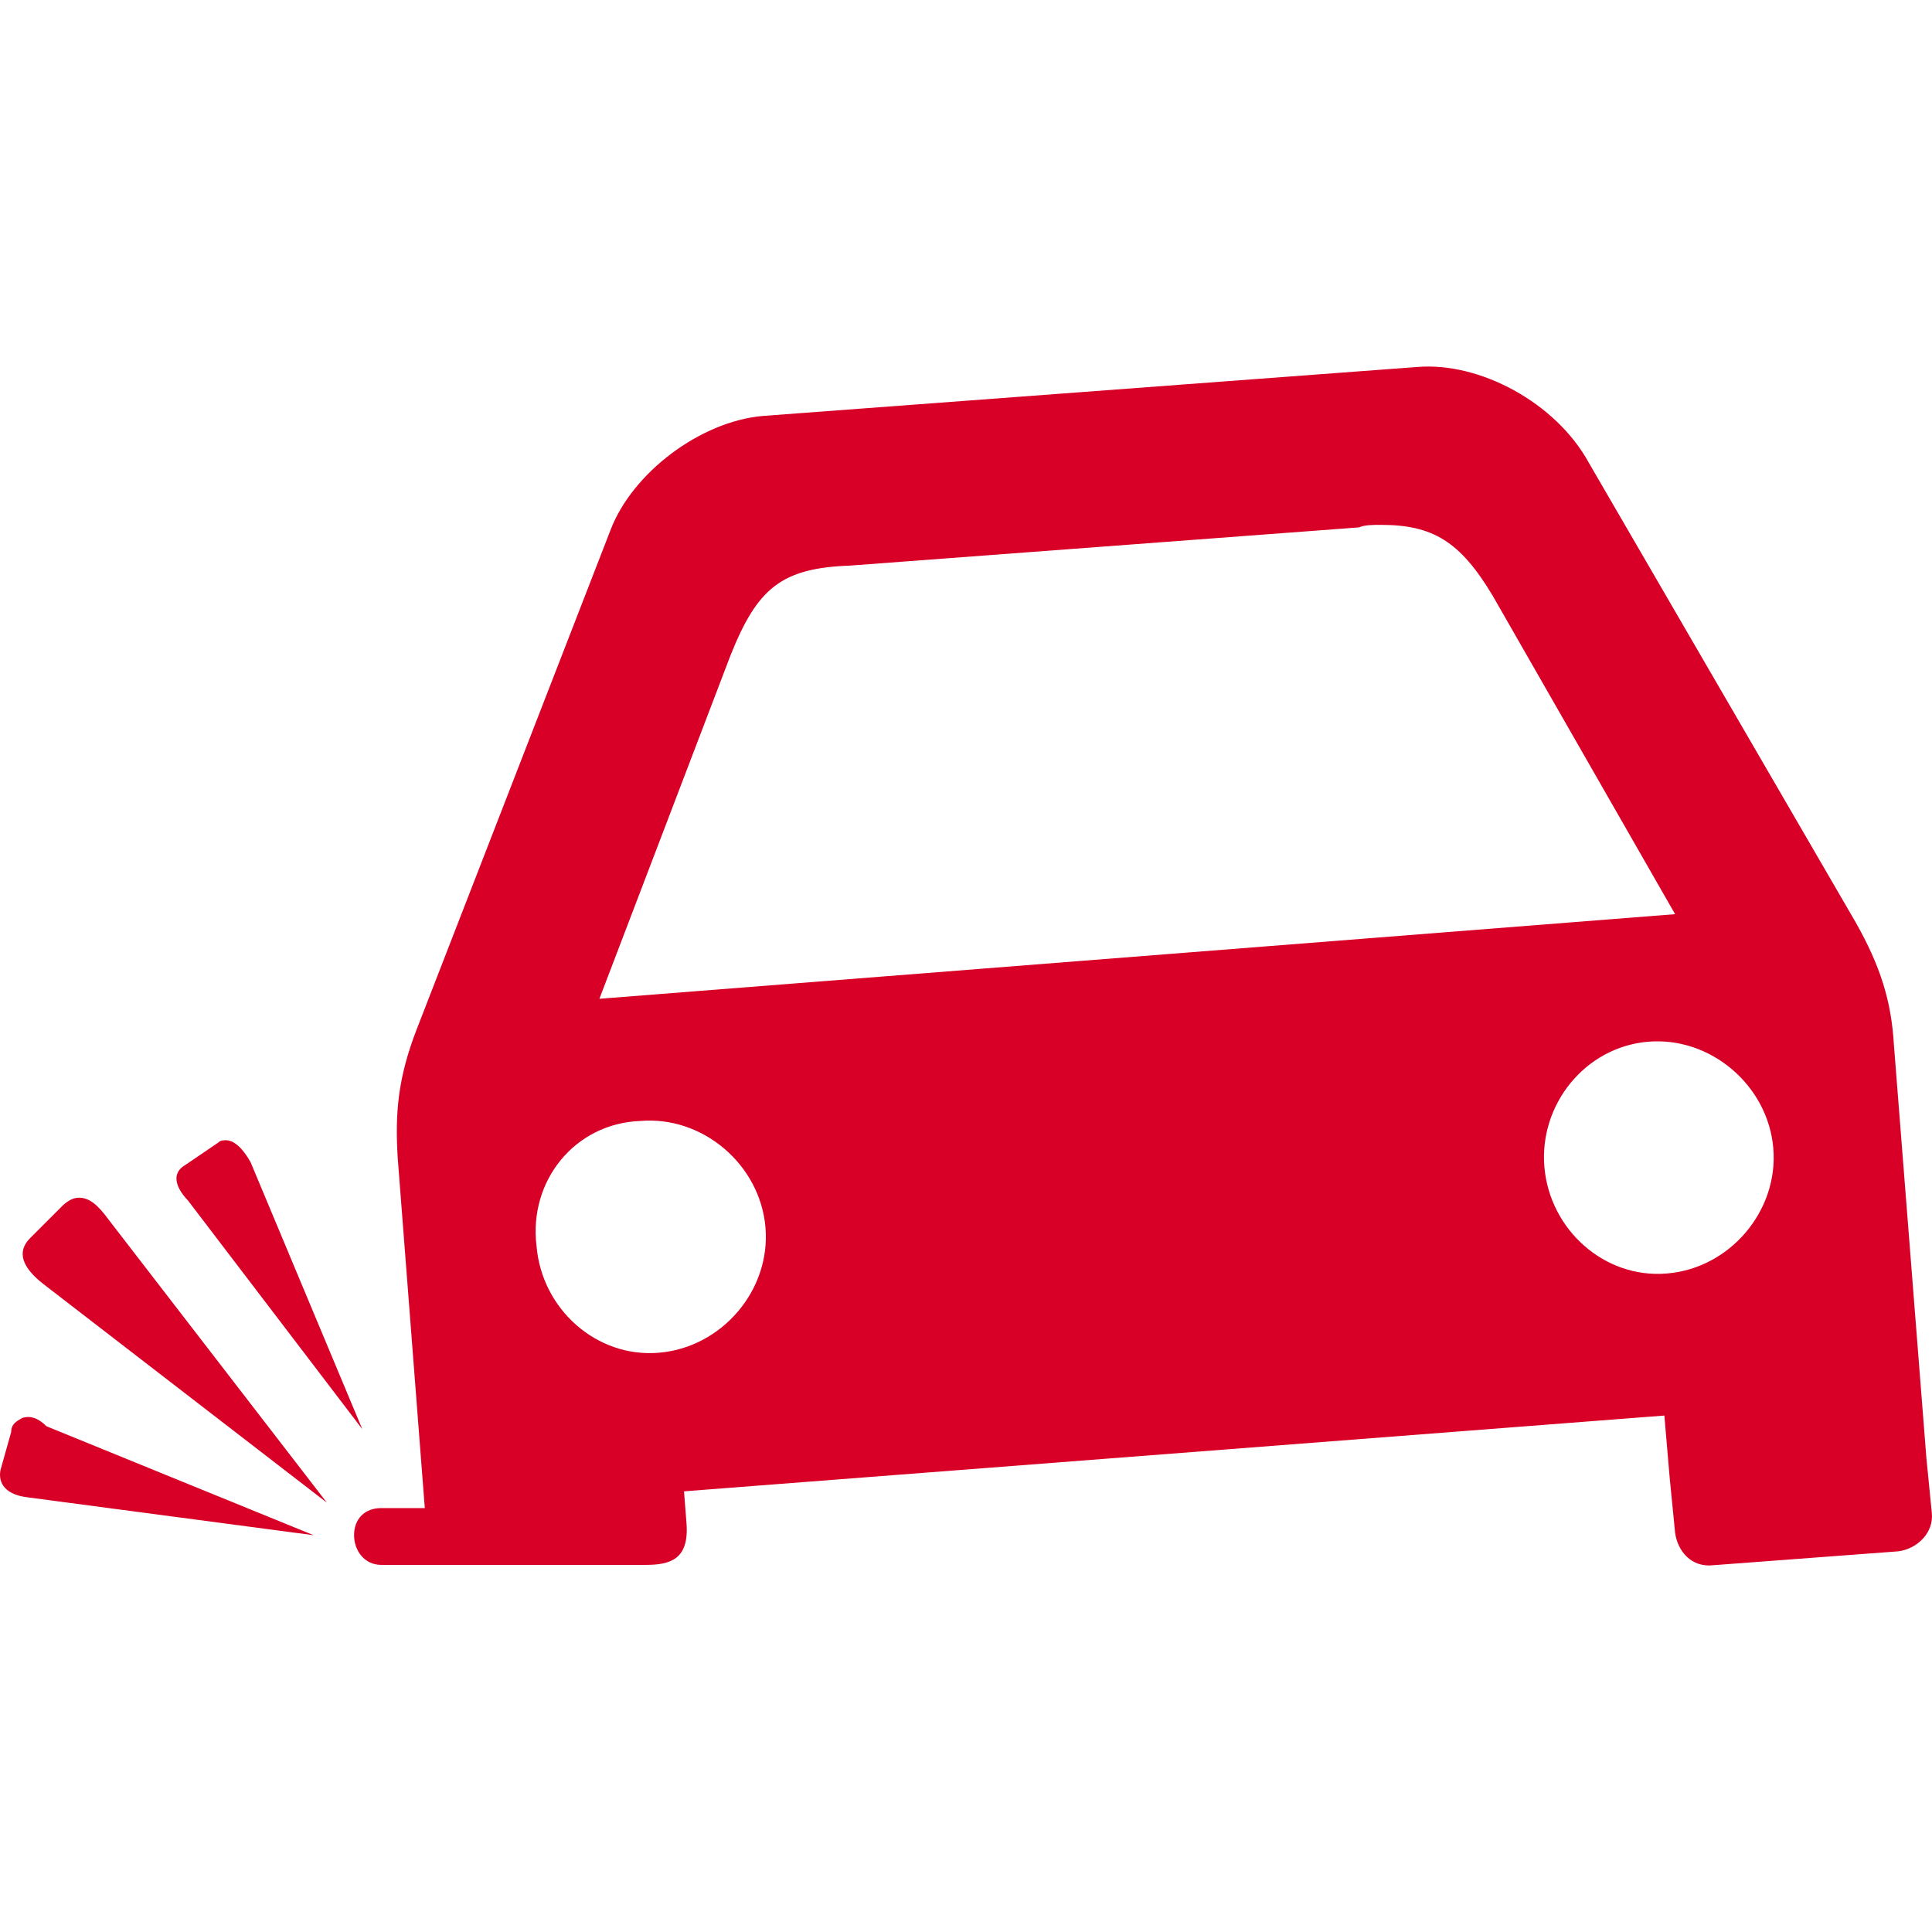
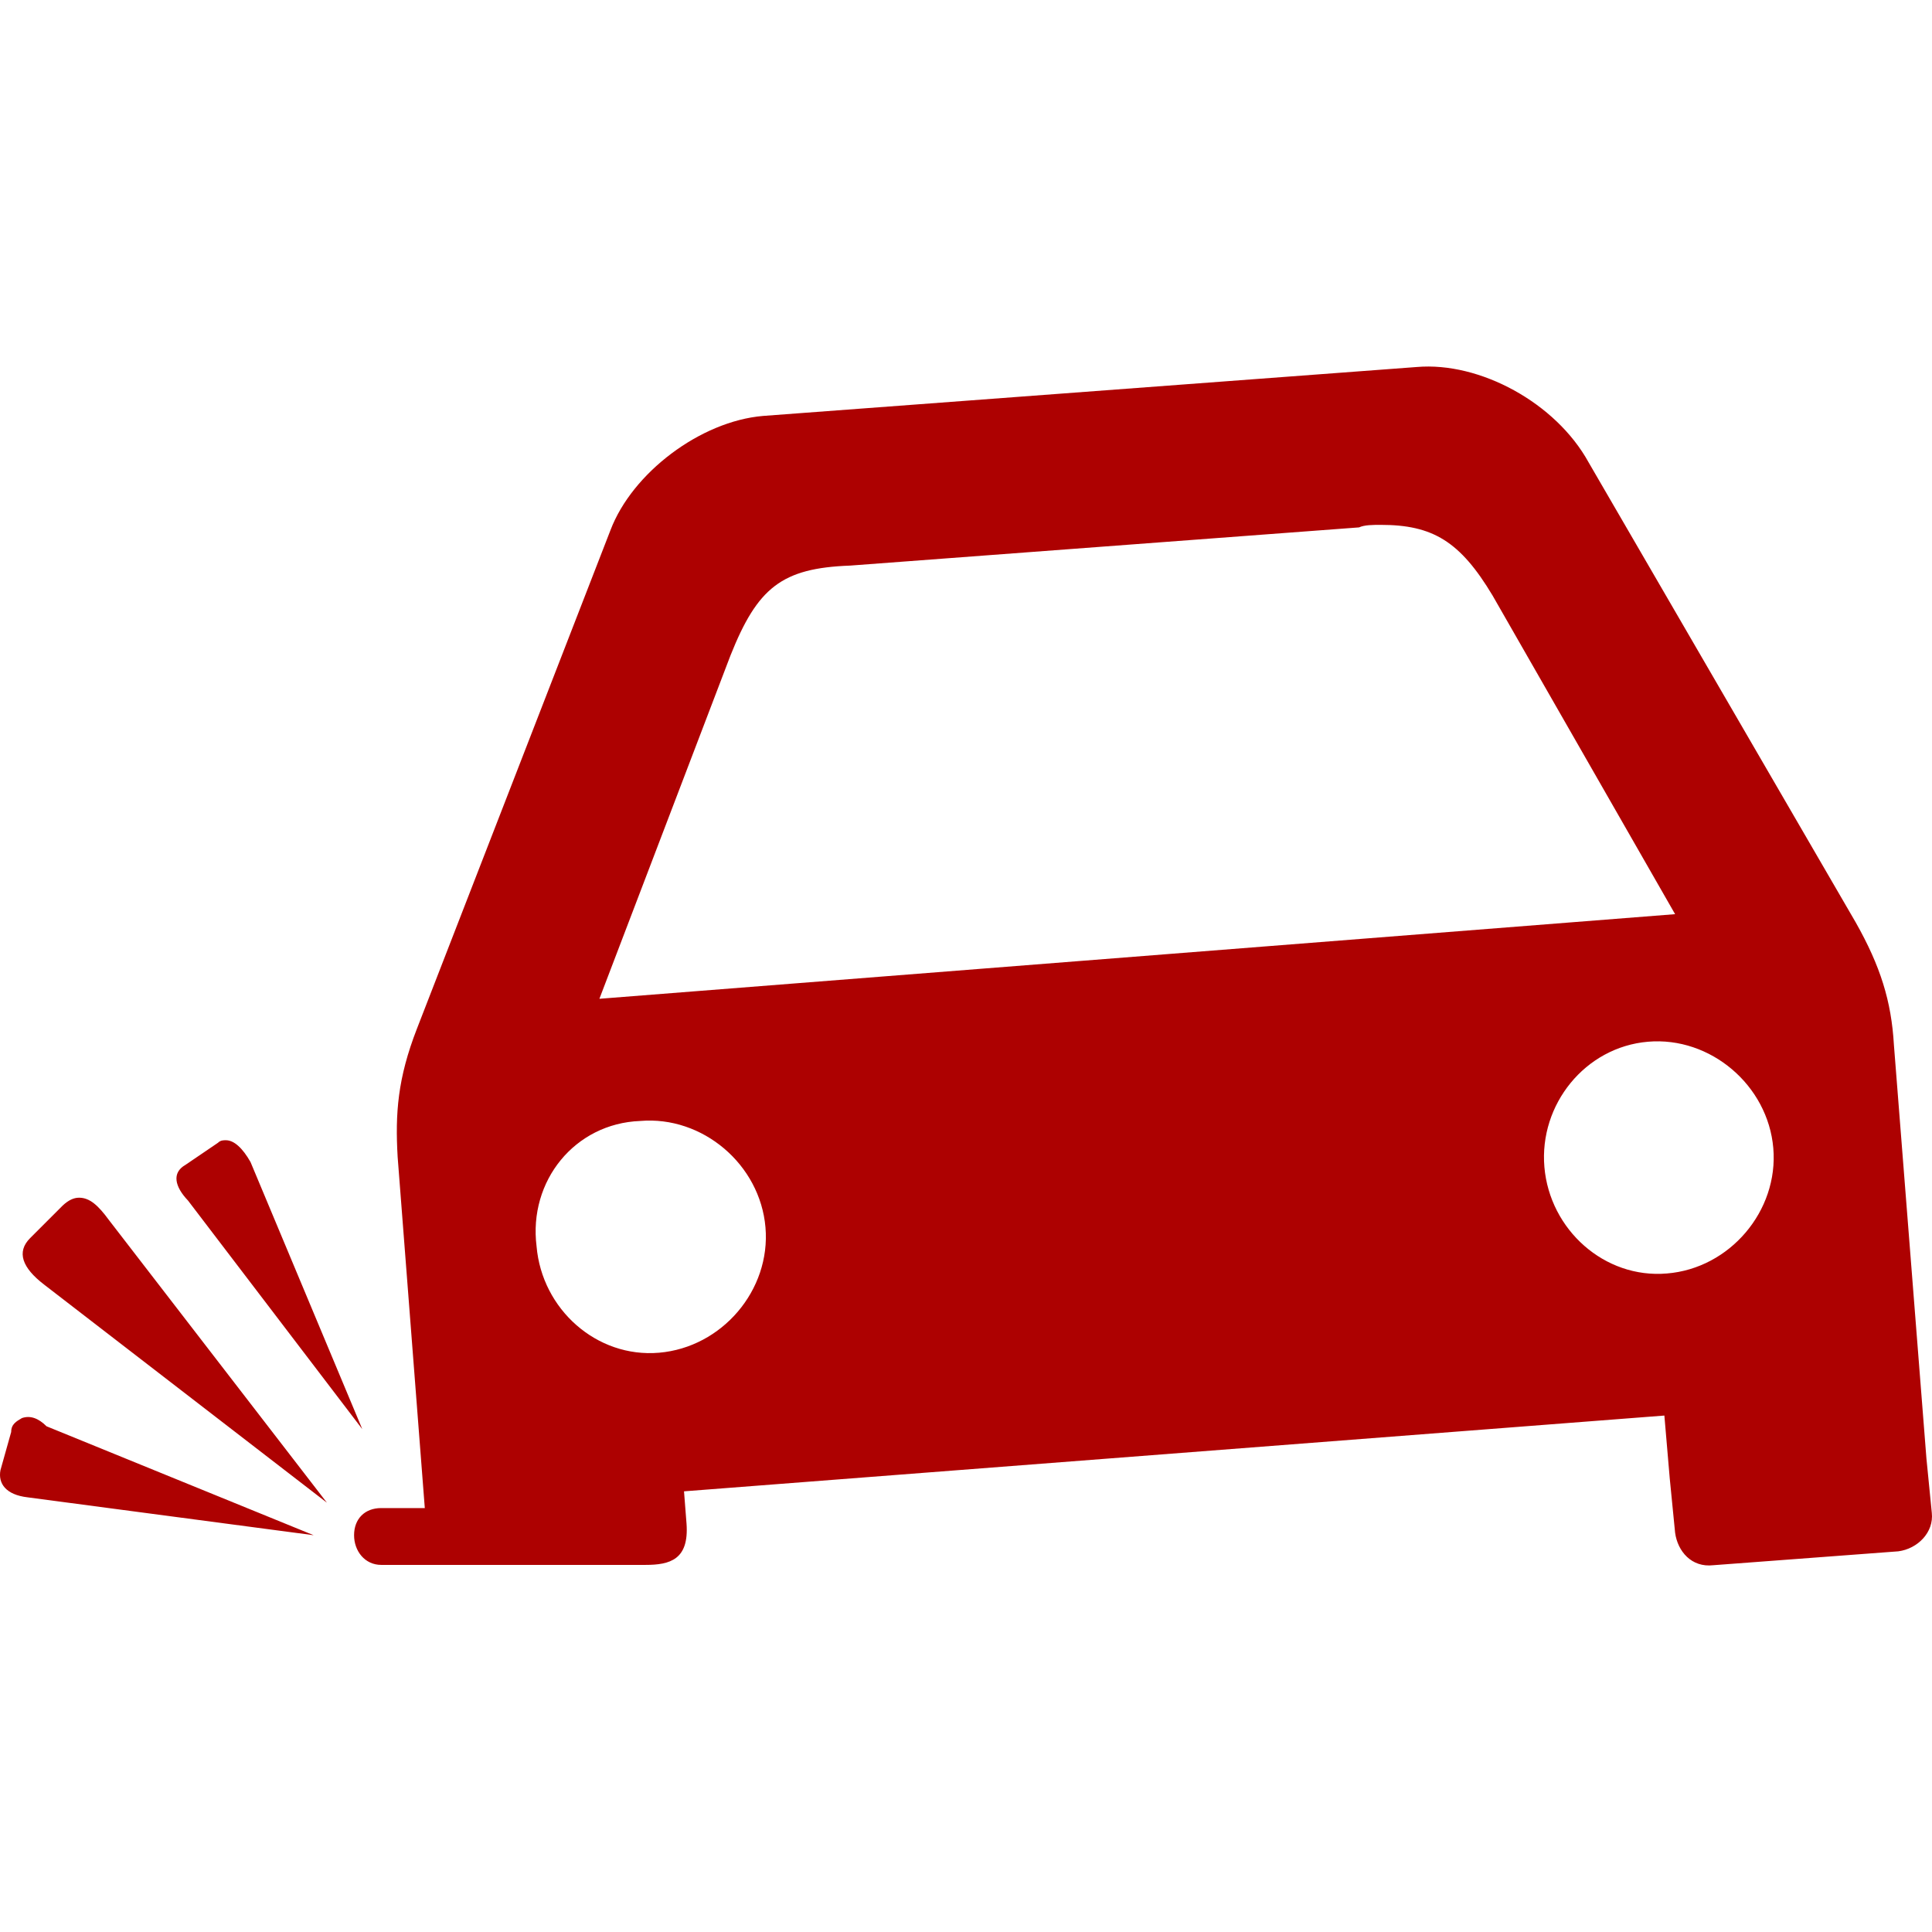
<svg xmlns="http://www.w3.org/2000/svg" version="1.1" id="Capa_1" x="0px" y="0px" width="512px" height="512px" viewBox="0 0 611.907 611.907" style="enable-background:new 0 0 611.907 611.907;" xml:space="preserve">
  <g>
-     <path d="M14.743,451.737l84.6,34.5l-90.6-12c-6.9-0.8-9.4-4.399-8.6-8.6l3.4-12.101c0-2.5,1.7-3.399,3.4-4.399   C9.543,448.237,12.144,449.138,14.743,451.737z M114.743,452.638l-35.4-84.601c-2.5-4.399-5.2-6.899-7.8-6.899   c-0.8,0-1.7,0-2.5,0.8l-10.3,7c-4.4,2.5-3.4,6.9,0.8,11.3L114.743,452.638z M601.243,491.338l-58.6,4.399   c-6.9,0.8-11.3-4.399-12.101-10.3l-1.699-17.2l-1.7-19.899l-310.5,24l0.8,10.3c0.8,11.3-5.2,13-13,13h-51.7h-16.5h-15.5   c-5.2,0-8.6-4.4-8.6-9.4c0-5.2,3.4-8.6,8.6-8.6h13.8l-8.6-111.2c-0.8-13.8,0-24.9,6.1-40.6l61.3-157.901   c6.9-18.2,28.5-34.5,48.3-36.2l207.1-15.5c19.9-1.7,44,11.3,54.4,30.2l84.6,145.7c7.8,13.8,11.3,24.9,12.101,38.8l10.3,131   l1.7,17.2C612.543,485.338,607.344,490.537,601.243,491.338z M189.843,316.338l340.7-26.801l-57.8-100.9   c-10.3-17.2-19-22.4-35.399-22.4c-2.5,0-5.2,0-6.9,0.8l-161.2,12.1c-21.6,0.8-29.3,6.9-37.9,28.5L189.843,316.338z    M242.443,388.737c-1.7-19.899-19.9-35.399-39.7-33.7c-20.7,0.801-35.4,19-32.8,39.7c1.7,19.9,19,35.4,38.8,33.7   C228.644,426.737,244.144,408.638,242.443,388.737z M561.644,363.638c-1.7-19.9-19.9-35.4-39.7-33.7c-19.9,1.7-34.5,19.9-32.8,39.7   s19,35.399,38.8,33.7C547.844,401.737,563.344,383.537,561.644,363.638z M25.043,379.338c-1.7,0-3.4,0.8-5.2,2.5l-10.3,10.3   c-4.4,4.399-2.5,9.399,4.4,14.7l89.6,69.1l-69.1-89.6C31.144,381.838,28.443,379.338,25.043,379.338z" fill="#D80027" />
+     <path d="M14.743,451.737l84.6,34.5l-90.6-12c-6.9-0.8-9.4-4.399-8.6-8.6l3.4-12.101c0-2.5,1.7-3.399,3.4-4.399   C9.543,448.237,12.144,449.138,14.743,451.737z M114.743,452.638l-35.4-84.601c-2.5-4.399-5.2-6.899-7.8-6.899   c-0.8,0-1.7,0-2.5,0.8l-10.3,7c-4.4,2.5-3.4,6.9,0.8,11.3L114.743,452.638z M601.243,491.338l-58.6,4.399   c-6.9,0.8-11.3-4.399-12.101-10.3l-1.699-17.2l-1.7-19.899l-310.5,24l0.8,10.3c0.8,11.3-5.2,13-13,13h-51.7h-16.5h-15.5   c-5.2,0-8.6-4.4-8.6-9.4c0-5.2,3.4-8.6,8.6-8.6h13.8l-8.6-111.2c-0.8-13.8,0-24.9,6.1-40.6l61.3-157.901   c6.9-18.2,28.5-34.5,48.3-36.2l207.1-15.5c19.9-1.7,44,11.3,54.4,30.2l84.6,145.7c7.8,13.8,11.3,24.9,12.101,38.8l10.3,131   l1.7,17.2C612.543,485.338,607.344,490.537,601.243,491.338z M189.843,316.338l340.7-26.801l-57.8-100.9   c-10.3-17.2-19-22.4-35.399-22.4c-2.5,0-5.2,0-6.9,0.8l-161.2,12.1c-21.6,0.8-29.3,6.9-37.9,28.5L189.843,316.338z    M242.443,388.737c-1.7-19.899-19.9-35.399-39.7-33.7c-20.7,0.801-35.4,19-32.8,39.7c1.7,19.9,19,35.4,38.8,33.7   C228.644,426.737,244.144,408.638,242.443,388.737z M561.644,363.638c-1.7-19.9-19.9-35.4-39.7-33.7c-19.9,1.7-34.5,19.9-32.8,39.7   s19,35.399,38.8,33.7C547.844,401.737,563.344,383.537,561.644,363.638z M25.043,379.338c-1.7,0-3.4,0.8-5.2,2.5l-10.3,10.3   c-4.4,4.399-2.5,9.399,4.4,14.7l89.6,69.1l-69.1-89.6C31.144,381.838,28.443,379.338,25.043,379.338z" fill="#AD0101" />
  </g>
  <g>
</g>
  <g>
</g>
  <g>
</g>
  <g>
</g>
  <g>
</g>
  <g>
</g>
  <g>
</g>
  <g>
</g>
  <g>
</g>
  <g>
</g>
  <g>
</g>
  <g>
</g>
  <g>
</g>
  <g>
</g>
  <g>
</g>
</svg>
